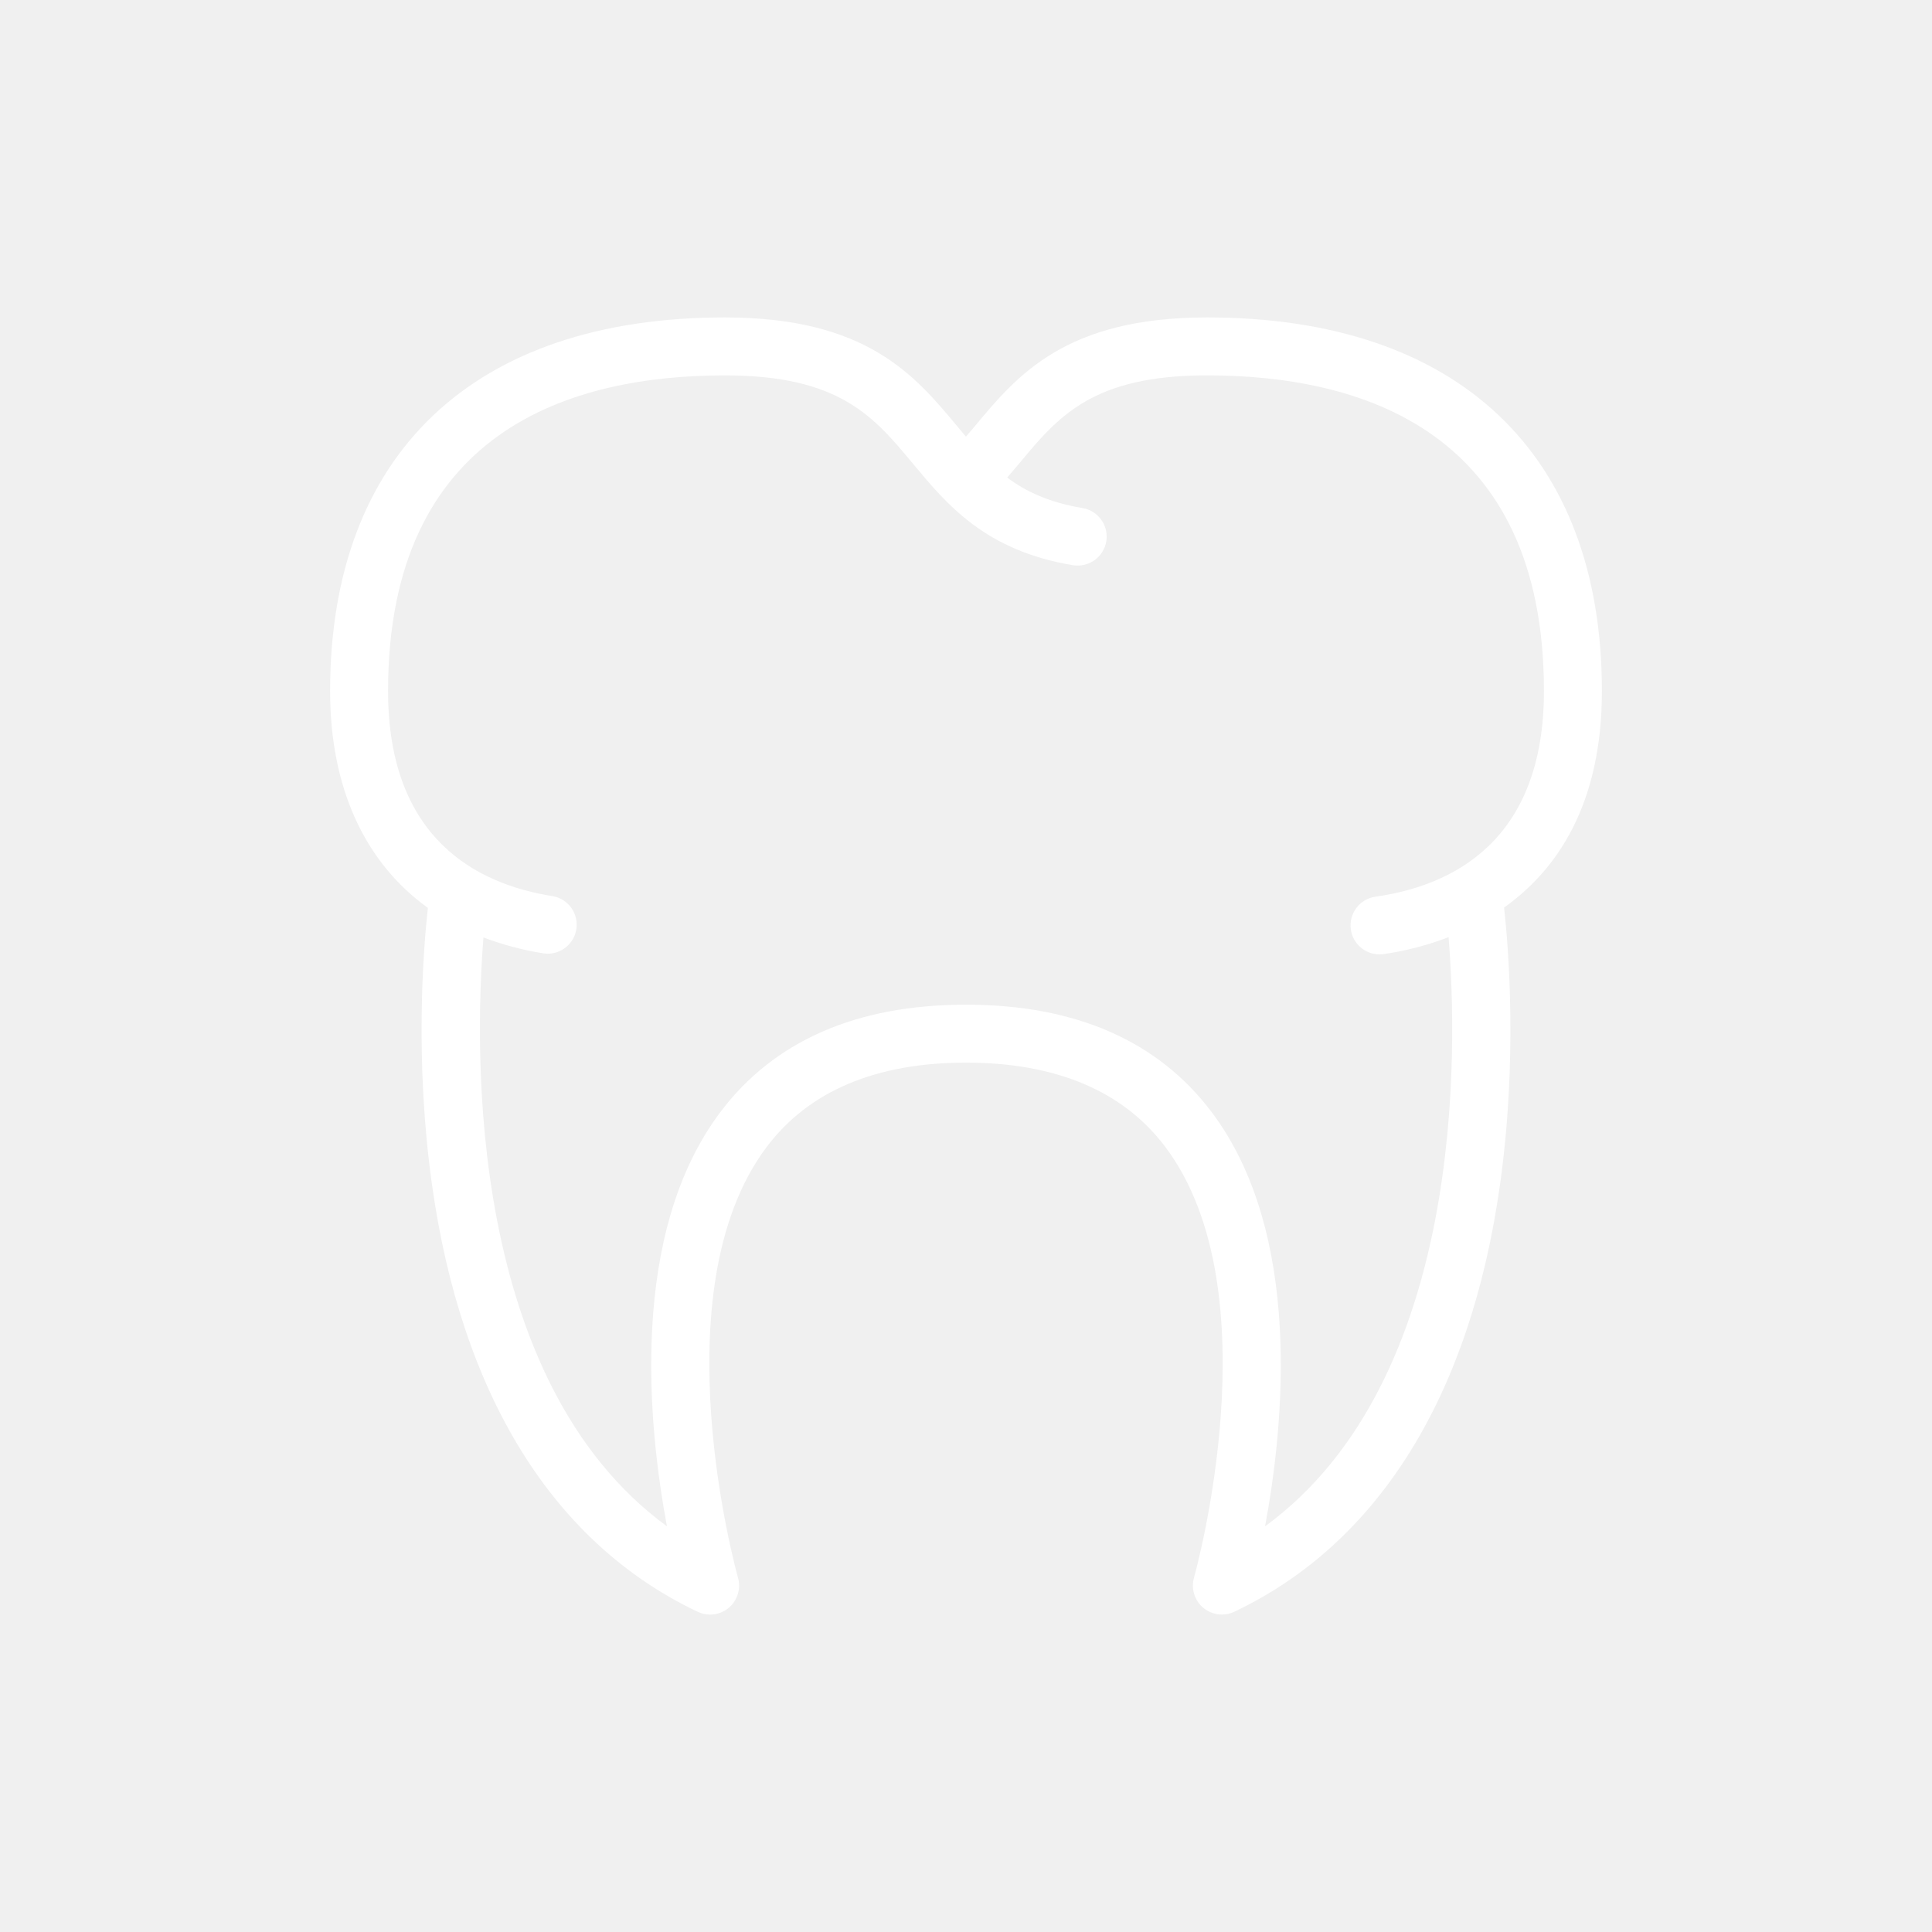
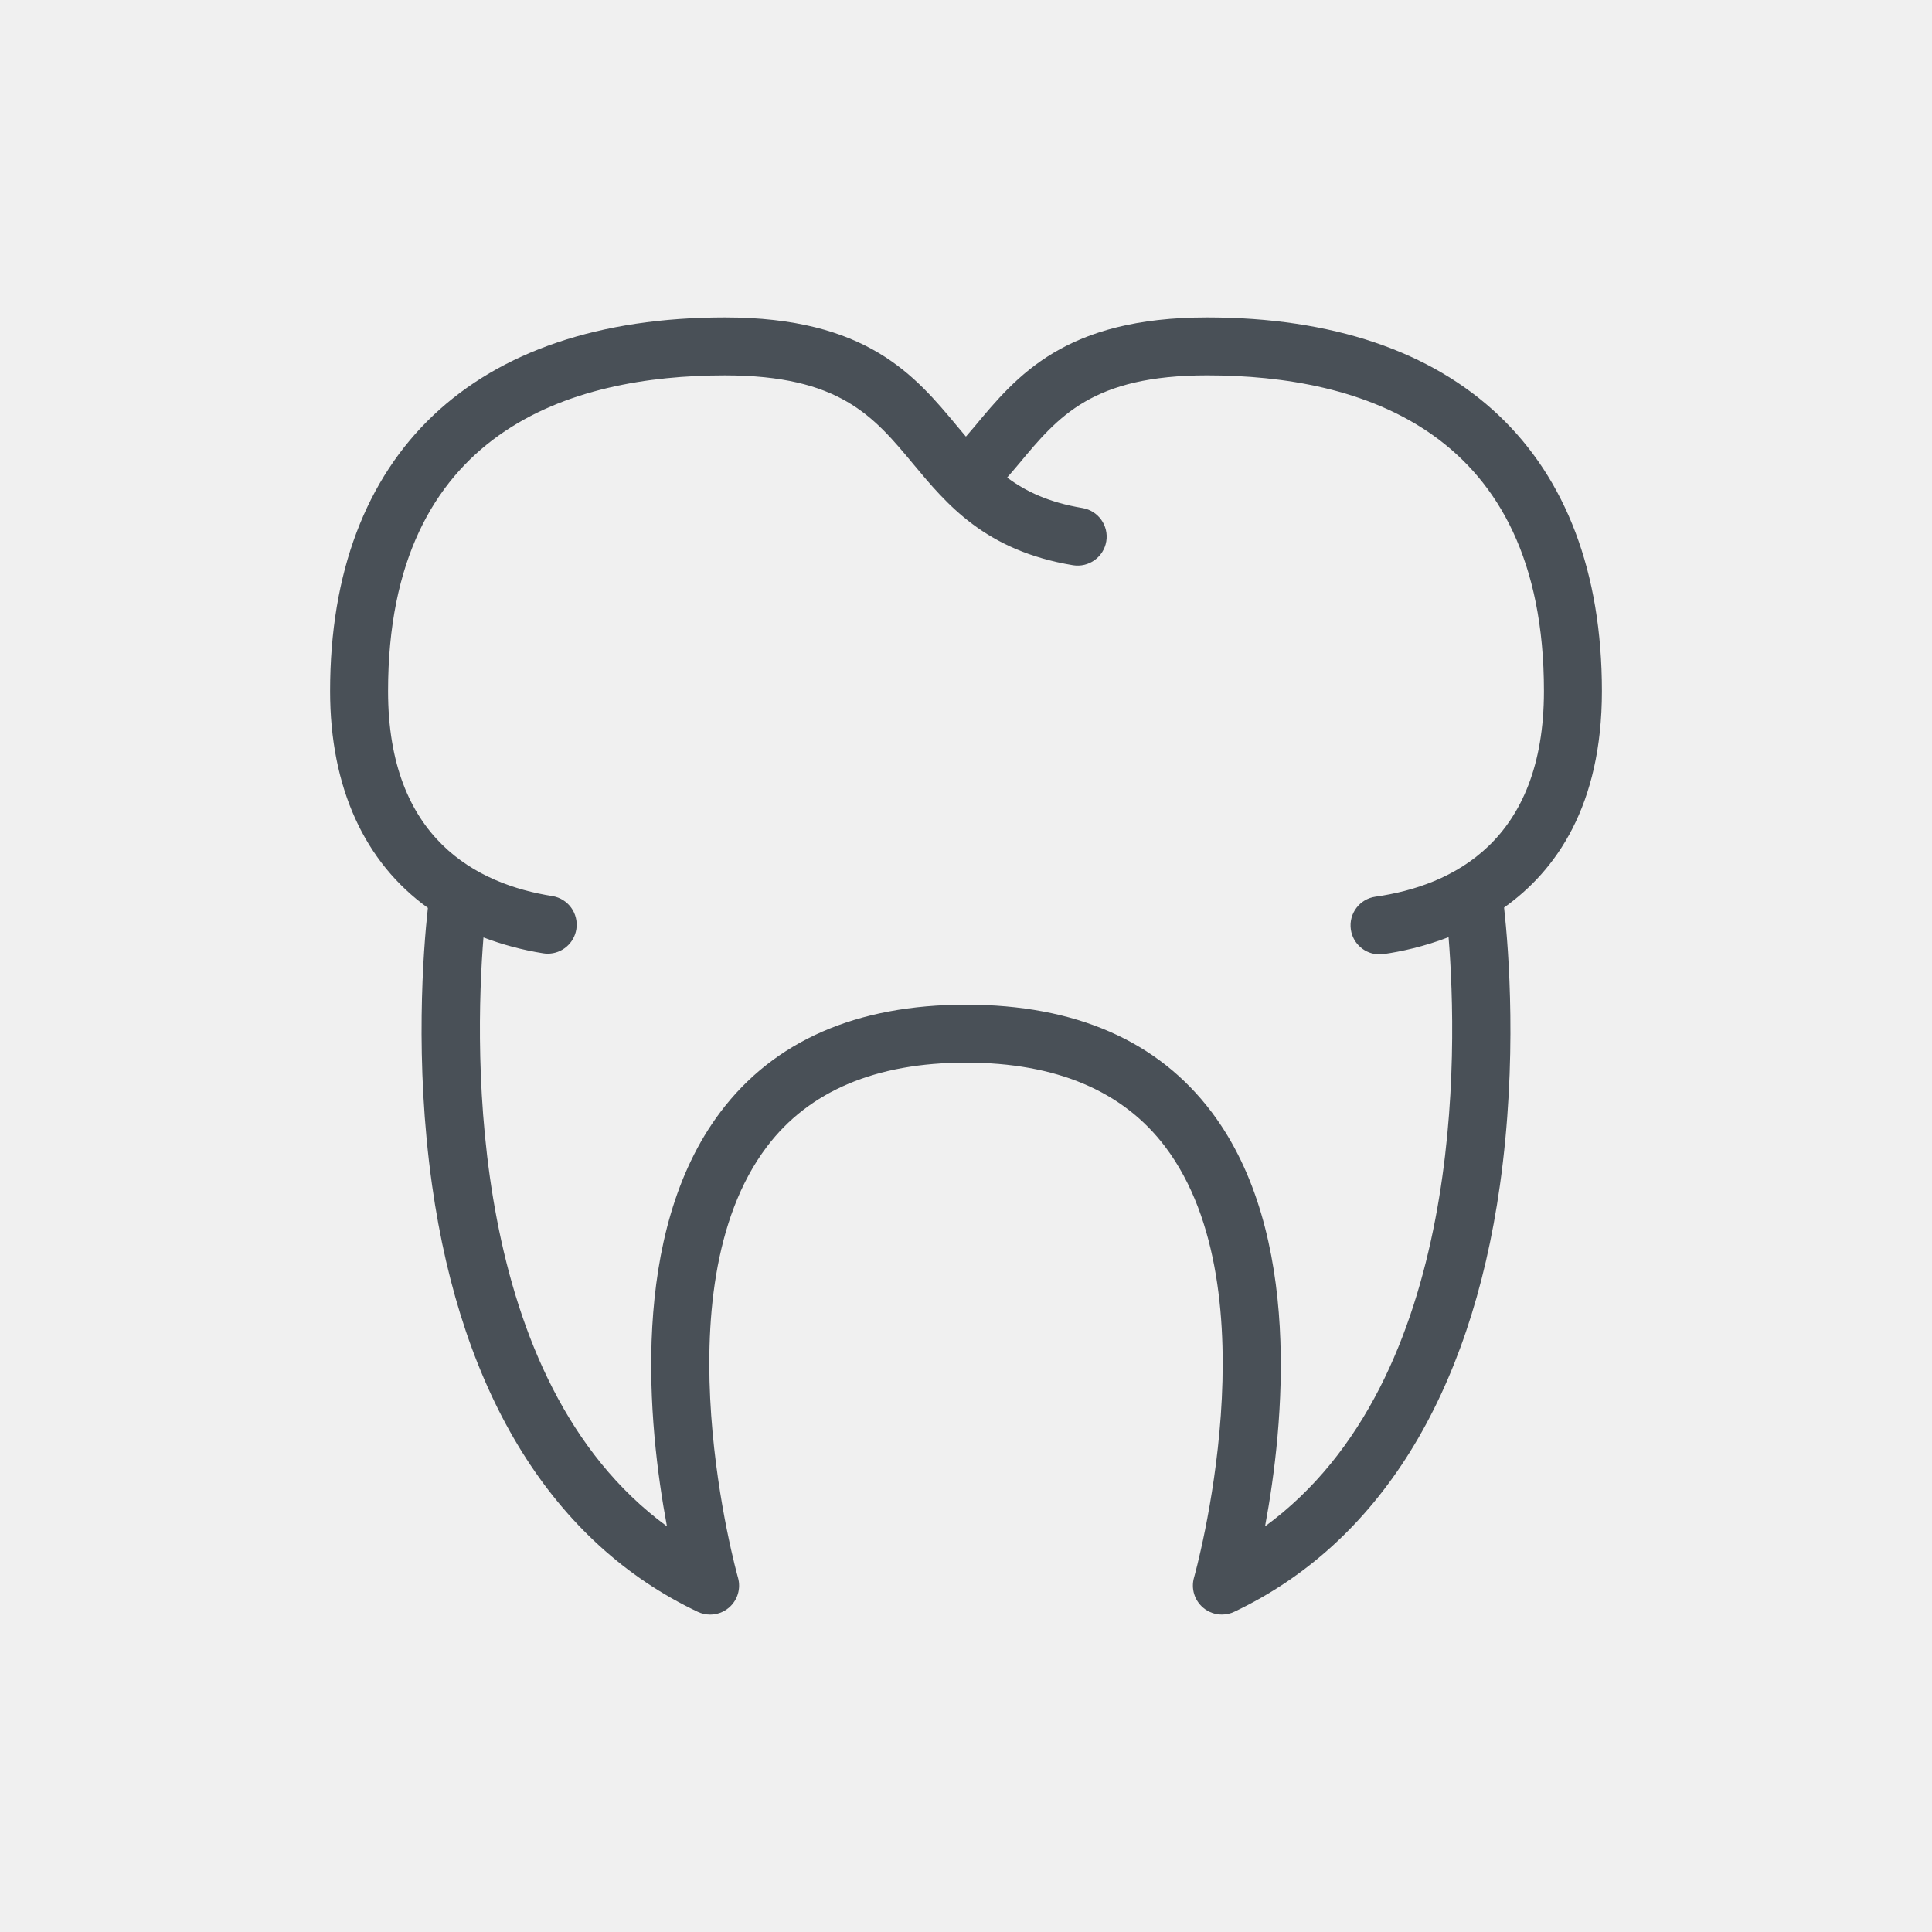
- <svg xmlns="http://www.w3.org/2000/svg" height="300px" width="300px" fill="#000000" version="1.1" x="0px" y="0px" viewBox="0 0 100 100" style="enable-background:new 0 0 100 100;" xml:space="preserve">
-   <path style="fill:#FFFFFF" d="M82.914,35.771c0-12.292-7.448-19.341-20.436-19.341  c-7.34,0-9.839,3.005-12.042,5.656c-0.144,0.173-0.295,0.341-0.44,0.513  c-0.143-0.17-0.286-0.339-0.431-0.513c-2.204-2.651-4.702-5.656-12.043-5.656  c-12.987,0-20.436,7.05-20.436,19.341c0,5.01,1.795,8.869,5.061,11.221  c-0.24,2.186-0.692,7.905,0.216,14.349c1.536,10.91,6.291,18.547,13.75,22.085  c0.205,0.097,0.424,0.145,0.642,0.145c0.349,0,0.694-0.122,0.971-0.356  c0.449-0.381,0.634-0.991,0.472-1.557c-0.042-0.147-4.151-14.815,1.488-22.295  C41.867,56.469,45.337,55.002,50,55.002s8.133,1.467,10.314,4.359  c5.639,7.479,1.53,22.147,1.488,22.295c-0.162,0.566,0.022,1.176,0.472,1.557  c0.277,0.235,0.622,0.356,0.971,0.356c0.218,0,0.437-0.048,0.642-0.145  c7.459-3.539,12.214-11.175,13.75-22.085c0.91-6.459,0.454-12.191,0.214-14.365  C80.548,45.058,82.914,41.697,82.914,35.771z M65.479,79.003  c0.978-5.234,1.972-15.152-2.765-21.442C59.936,53.873,55.658,52.002,50,52.002  s-9.936,1.87-12.713,5.559c-4.737,6.29-3.744,16.207-2.766,21.441  c-10.336-7.568-9.963-24.612-9.497-30.48c0.956,0.363,1.982,0.645,3.092,0.821  c0.08,0.013,0.158,0.019,0.236,0.019c0.725,0,1.363-0.527,1.479-1.266  c0.129-0.818-0.429-1.586-1.247-1.716c-3.877-0.613-8.498-2.952-8.498-10.609  c0-13.506,9.481-16.341,17.436-16.341c5.934,0,7.695,2.12,9.736,4.574  c1.752,2.108,3.739,4.498,8.277,5.251c0.816,0.133,1.59-0.417,1.726-1.234  c0.135-0.817-0.417-1.59-1.234-1.726c-1.711-0.284-2.916-0.845-3.897-1.577  c0.204-0.238,0.412-0.473,0.612-0.715c2.041-2.454,3.802-4.574,9.736-4.574  c7.954,0,17.436,2.835,17.436,16.341c0,7.772-4.743,10.078-8.721,10.643  c-0.82,0.116-1.391,0.875-1.274,1.696c0.106,0.749,0.748,1.289,1.483,1.289  c0.07,0,0.142-0.005,0.213-0.015c0.887-0.126,2.083-0.382,3.363-0.874  C75.449,54.364,75.84,71.425,65.479,79.003z" />
+ <svg xmlns="http://www.w3.org/2000/svg" height="300px" width="300px" fill="#495057" version="1.1" x="0px" y="0px" viewBox="0 0 100 100" style="enable-background:new 0 0 100 100;" xml:space="preserve">
+   <path style="fill:#495057" d="M82.914,35.771c0-12.292-7.448-19.341-20.436-19.341  c-7.34,0-9.839,3.005-12.042,5.656c-0.144,0.173-0.295,0.341-0.44,0.513  c-0.143-0.17-0.286-0.339-0.431-0.513c-2.204-2.651-4.702-5.656-12.043-5.656  c-12.987,0-20.436,7.05-20.436,19.341c0,5.01,1.795,8.869,5.061,11.221  c-0.24,2.186-0.692,7.905,0.216,14.349c1.536,10.91,6.291,18.547,13.75,22.085  c0.205,0.097,0.424,0.145,0.642,0.145c0.349,0,0.694-0.122,0.971-0.356  c0.449-0.381,0.634-0.991,0.472-1.557c-0.042-0.147-4.151-14.815,1.488-22.295  C41.867,56.469,45.337,55.002,50,55.002s8.133,1.467,10.314,4.359  c5.639,7.479,1.53,22.147,1.488,22.295c-0.162,0.566,0.022,1.176,0.472,1.557  c0.277,0.235,0.622,0.356,0.971,0.356c0.218,0,0.437-0.048,0.642-0.145  c7.459-3.539,12.214-11.175,13.75-22.085c0.91-6.459,0.454-12.191,0.214-14.365  C80.548,45.058,82.914,41.697,82.914,35.771z M65.479,79.003  c0.978-5.234,1.972-15.152-2.765-21.442C59.936,53.873,55.658,52.002,50,52.002  s-9.936,1.87-12.713,5.559c-4.737,6.29-3.744,16.207-2.766,21.441  c-10.336-7.568-9.963-24.612-9.497-30.48c0.956,0.363,1.982,0.645,3.092,0.821  c0.08,0.013,0.158,0.019,0.236,0.019c0.725,0,1.363-0.527,1.479-1.266  c0.129-0.818-0.429-1.586-1.247-1.716c-3.877-0.613-8.498-2.952-8.498-10.609  c0-13.506,9.481-16.341,17.436-16.341c5.934,0,7.695,2.12,9.736,4.574  c1.752,2.108,3.739,4.498,8.277,5.251c0.816,0.133,1.59-0.417,1.726-1.234  c0.135-0.817-0.417-1.59-1.234-1.726c-1.711-0.284-2.916-0.845-3.897-1.577  c0.204-0.238,0.412-0.473,0.612-0.715c2.041-2.454,3.802-4.574,9.736-4.574  c7.954,0,17.436,2.835,17.436,16.341c0,7.772-4.743,10.078-8.721,10.643  c-0.82,0.116-1.391,0.875-1.274,1.696c0.106,0.749,0.748,1.289,1.483,1.289  c0.07,0,0.142-0.005,0.213-0.015c0.887-0.126,2.083-0.382,3.363-0.874  C75.449,54.364,75.84,71.425,65.479,79.003z" />
</svg>
